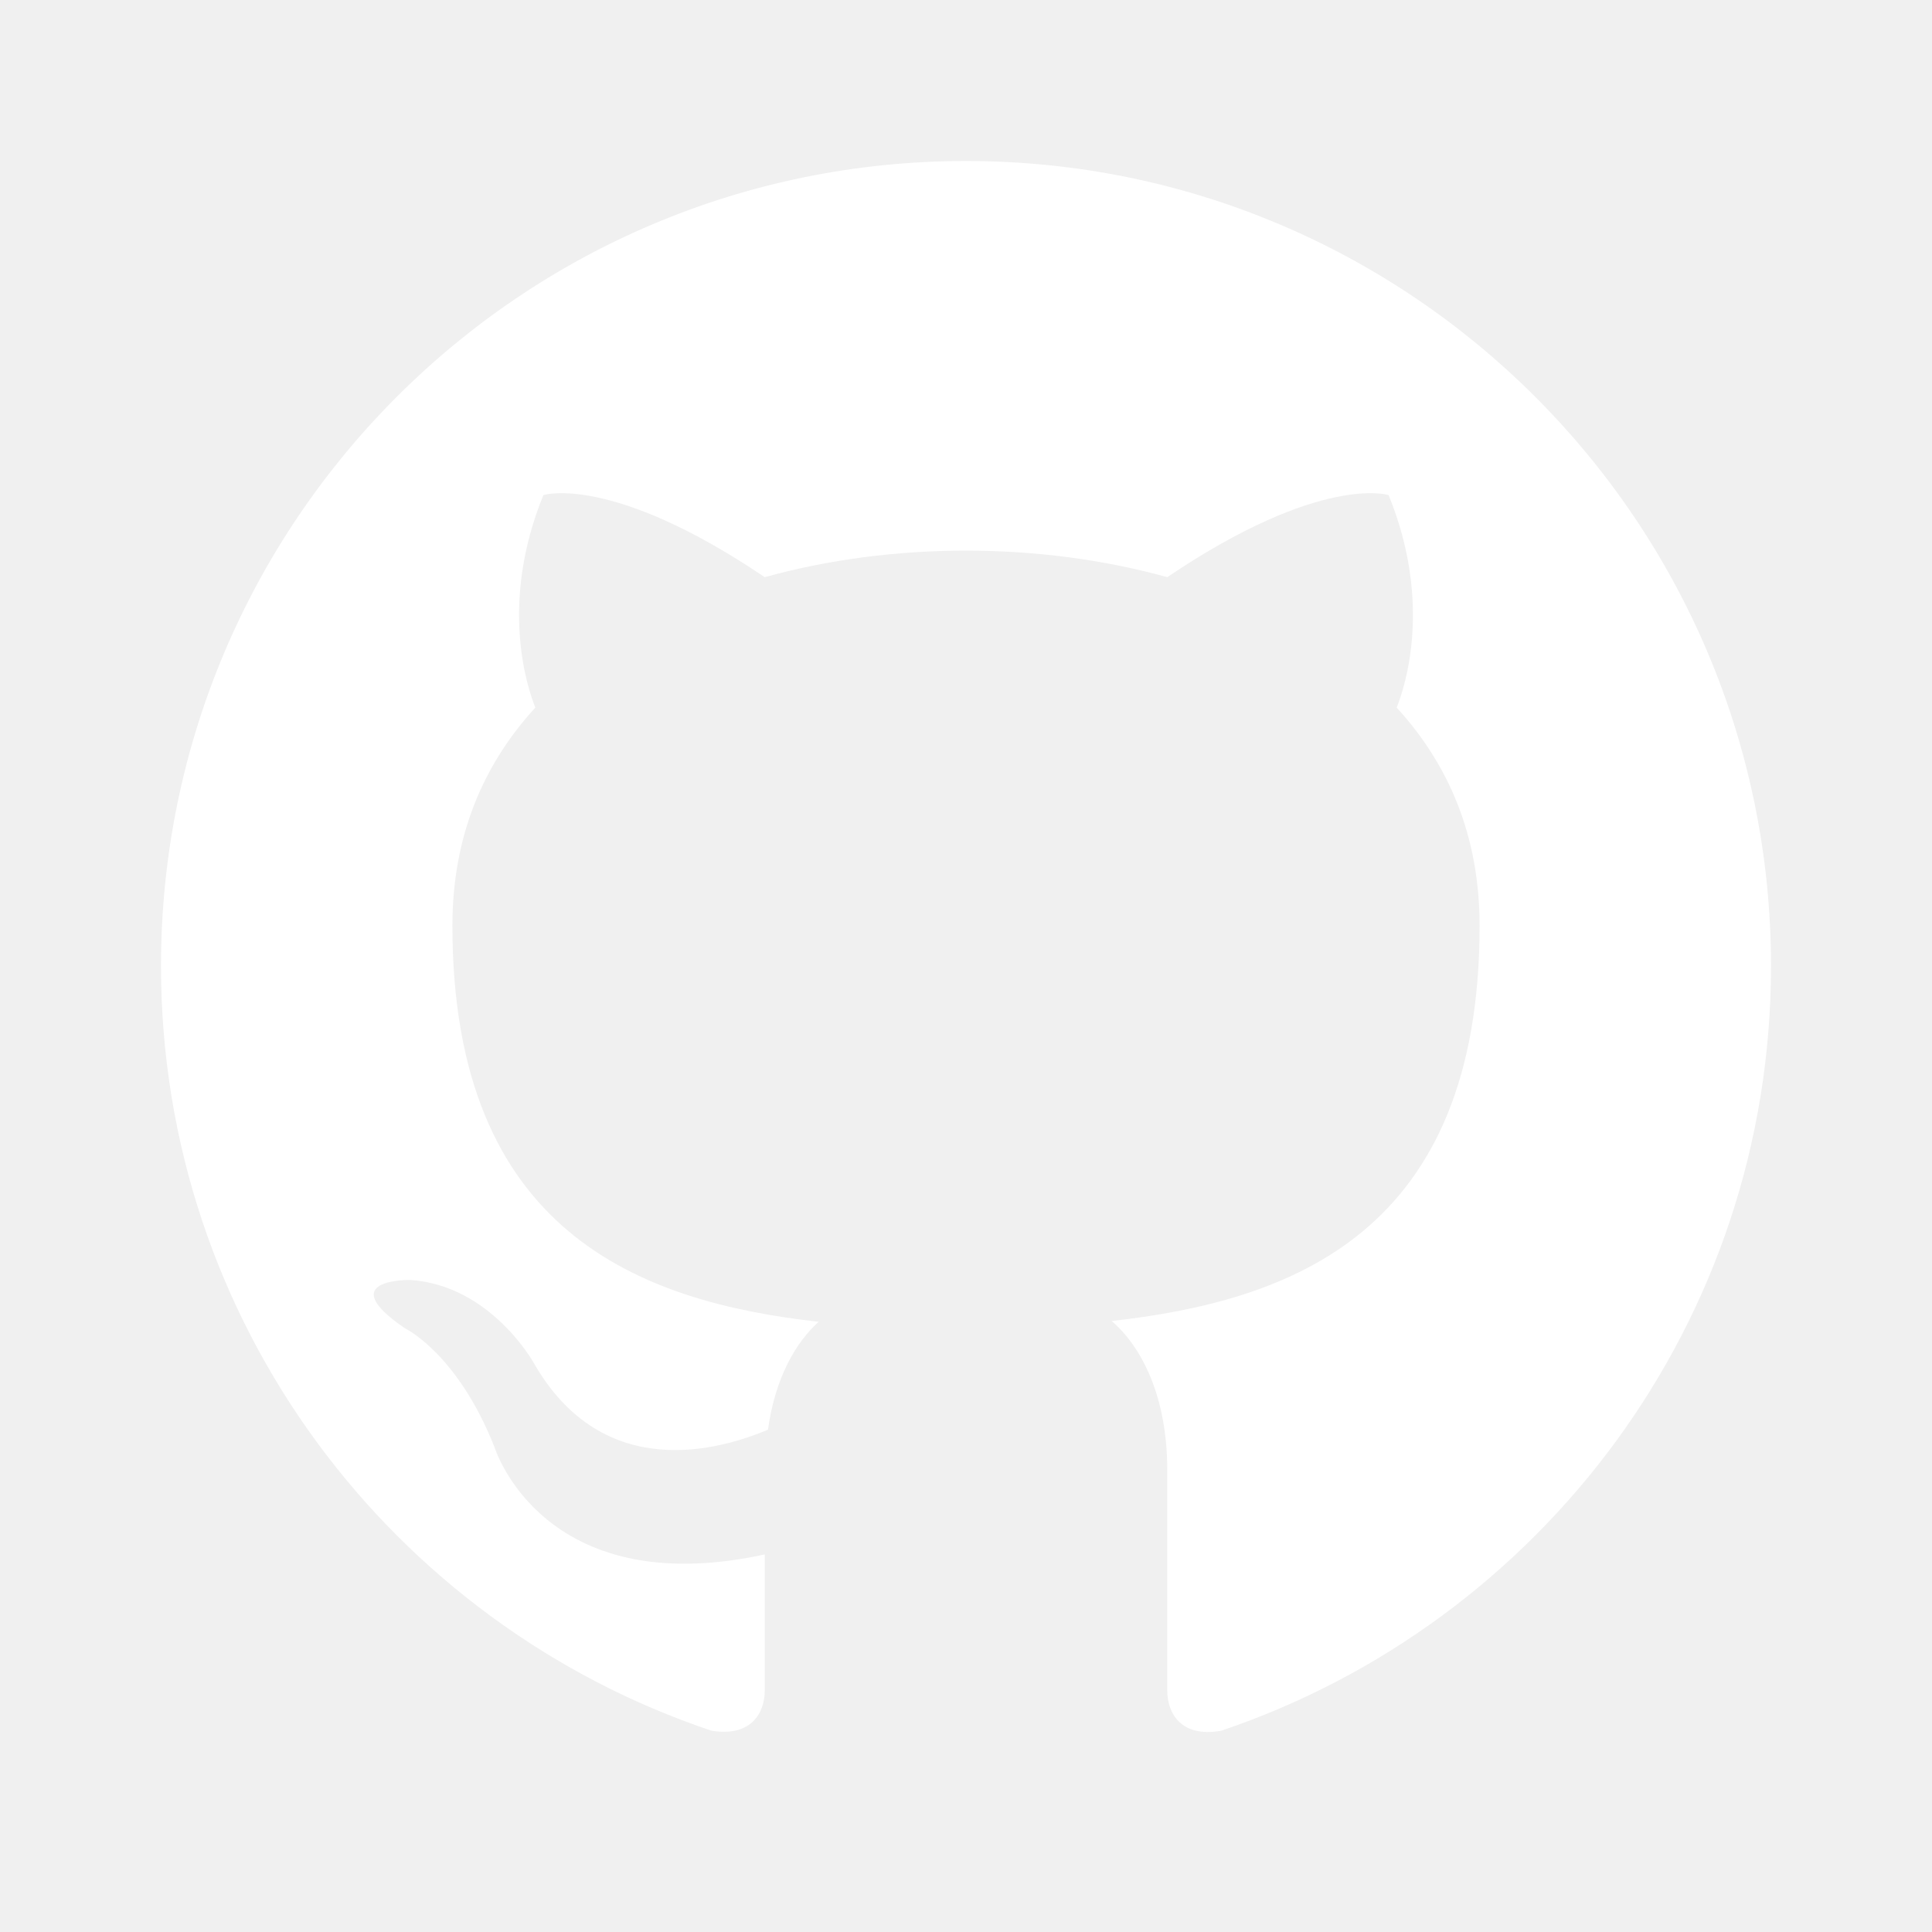
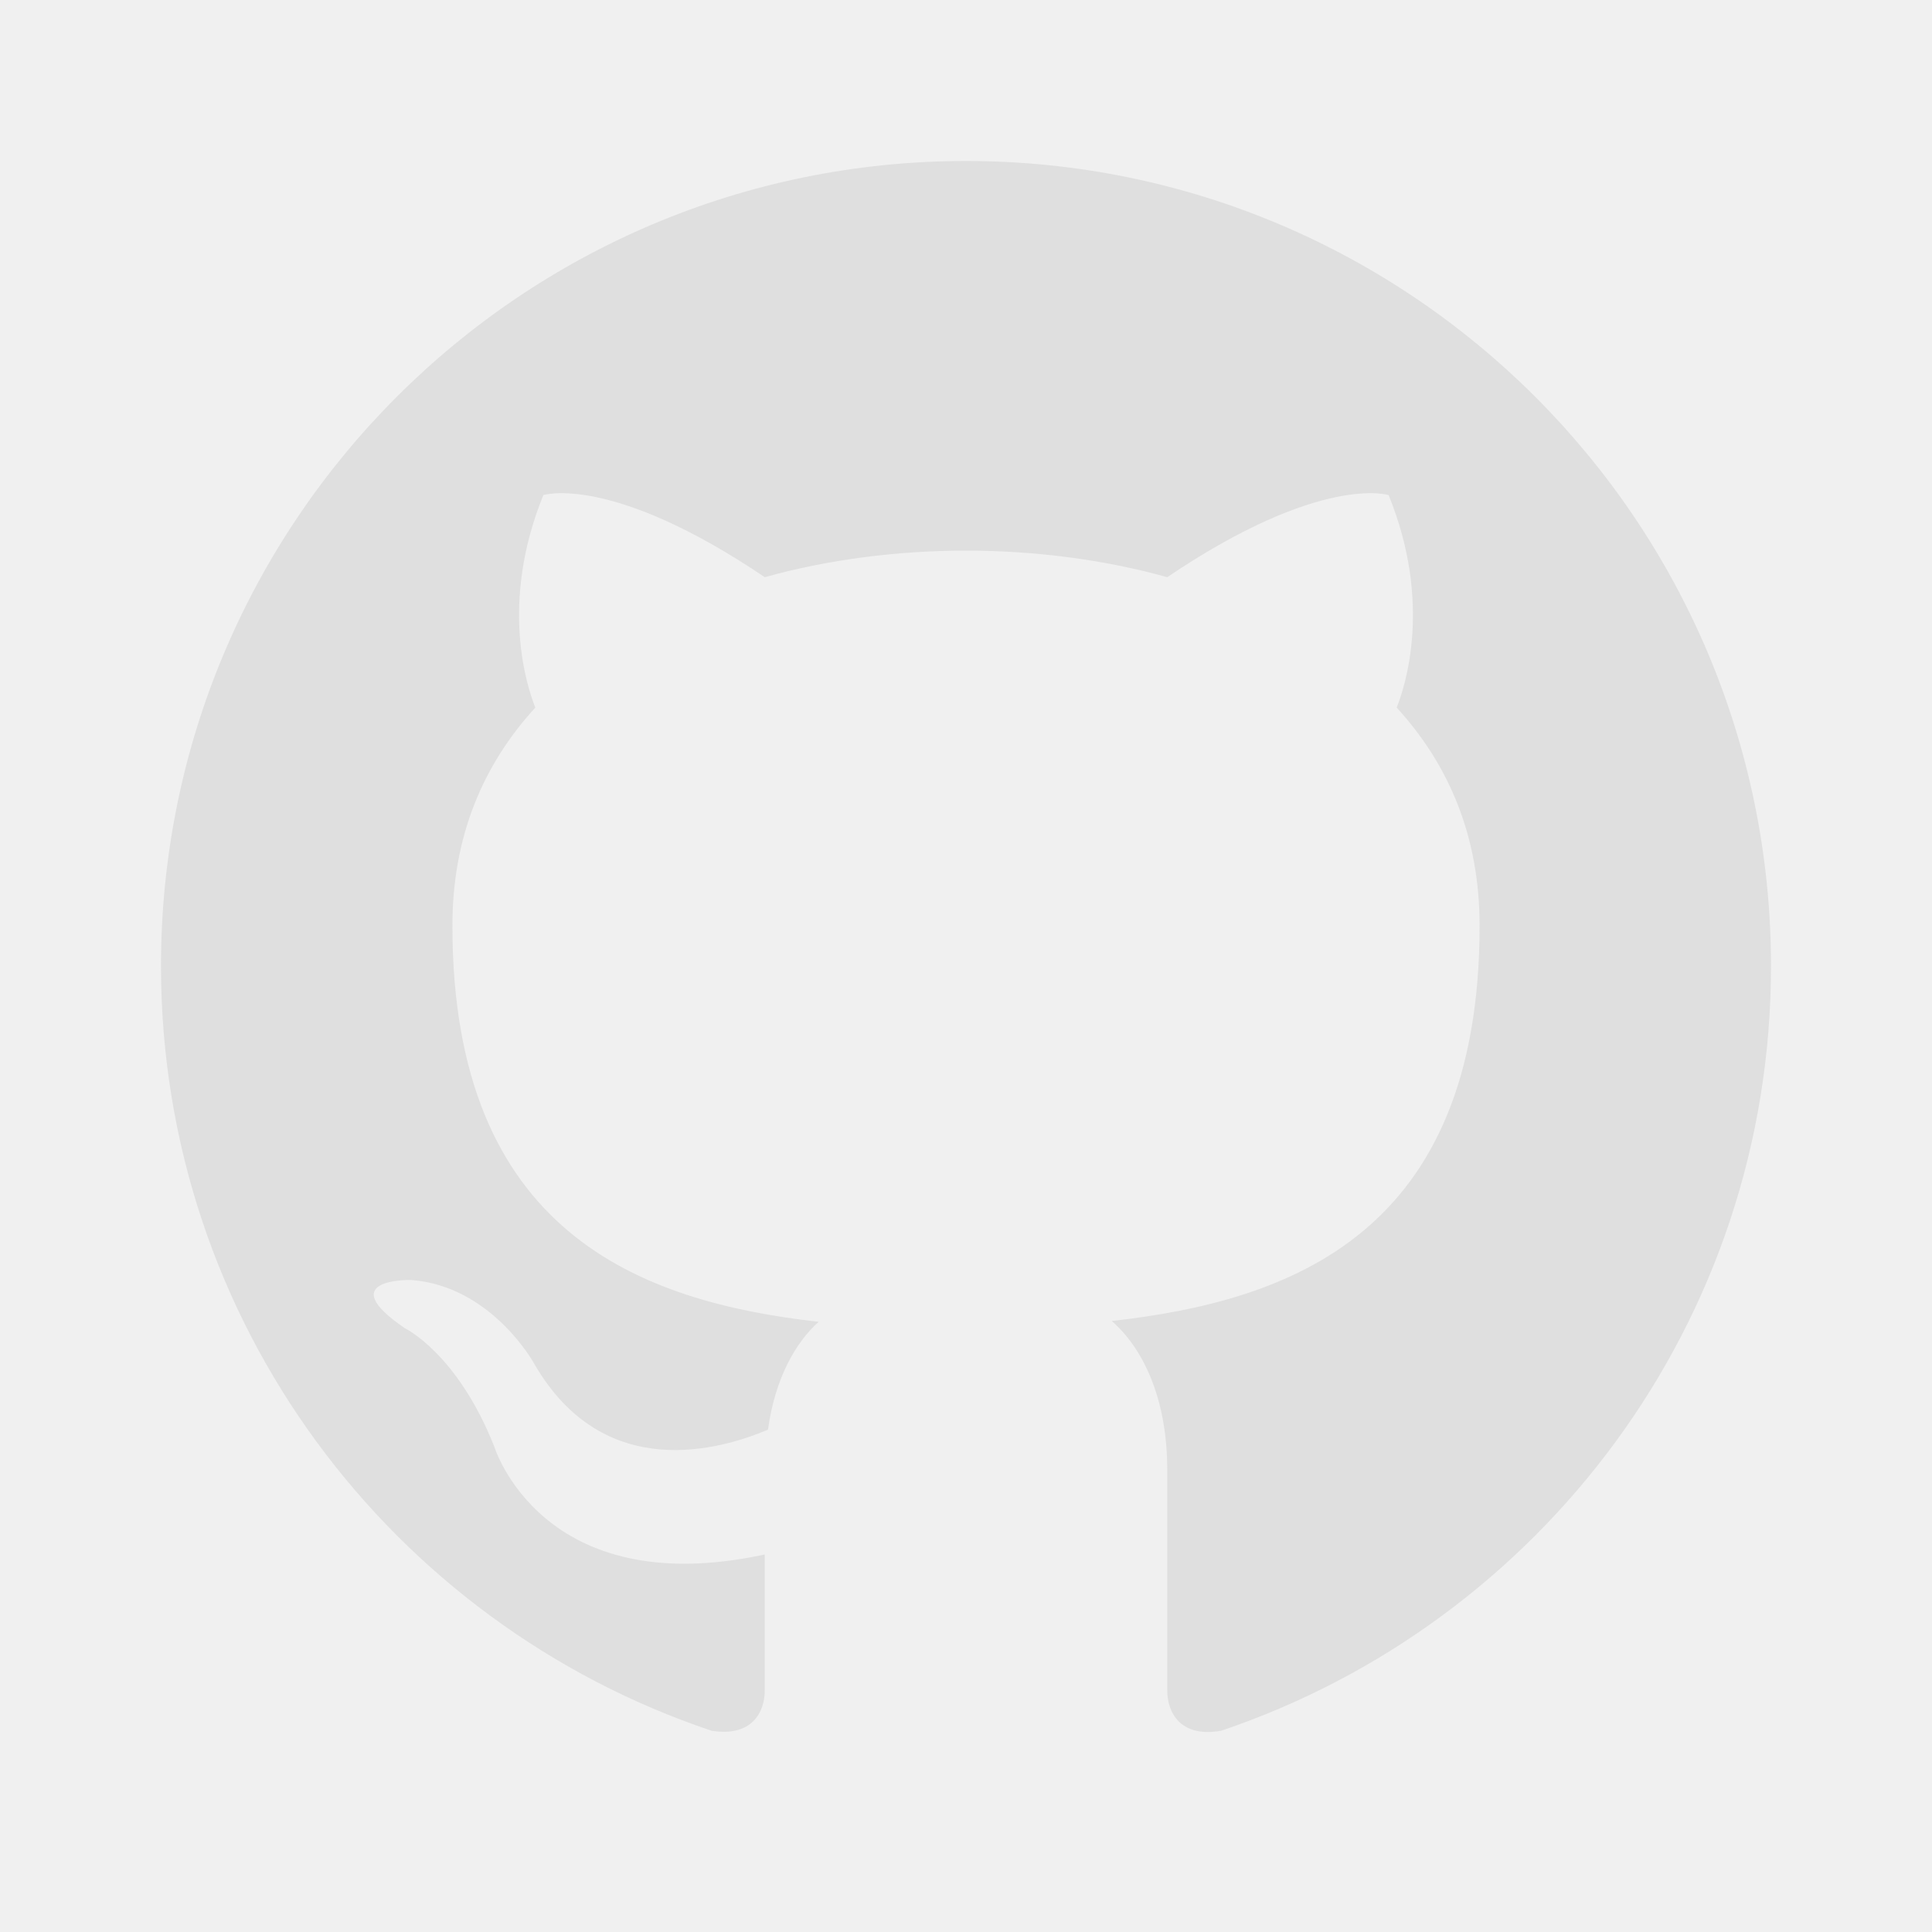
<svg xmlns="http://www.w3.org/2000/svg" width="1em" height="1em" viewBox="0 0 24 24">
-   <path fill="white" d="M12 2A10 10 0 0 0 2 12c0 4.42 2.87 8.17 6.84 9.5c.5.08.66-.23.66-.5v-1.69c-2.77.6-3.36-1.34-3.36-1.34c-.46-1.16-1.11-1.47-1.11-1.47c-.91-.62.07-.6.07-.6c1 .07 1.53 1.03 1.53 1.03c.87 1.52 2.34 1.07 2.91.83c.09-.65.35-1.09.63-1.34c-2.22-.25-4.55-1.11-4.55-4.92c0-1.11.38-2 1.03-2.71c-.1-.25-.45-1.29.1-2.64c0 0 .84-.27 2.75 1.02c.79-.22 1.65-.33 2.5-.33c.85 0 1.71.11 2.5.33c1.91-1.29 2.75-1.02 2.75-1.02c.55 1.35.2 2.39.1 2.64c.65.71 1.03 1.6 1.03 2.71c0 3.82-2.34 4.66-4.57 4.91c.36.31.69.92.69 1.85V21c0 .27.16.59.67.5C19.14 20.16 22 16.42 22 12A10 10 0 0 0 12 2Z" />
+   <path fill="#dfdfdf" d="M12 2A10 10 0 0 0 2 12c0 4.42 2.87 8.17 6.84 9.5c.5.08.66-.23.66-.5v-1.69c-2.77.6-3.36-1.34-3.36-1.34c-.46-1.16-1.11-1.47-1.11-1.47c-.91-.62.07-.6.07-.6c1 .07 1.53 1.03 1.53 1.03c.87 1.52 2.34 1.07 2.91.83c.09-.65.35-1.09.63-1.34c-2.22-.25-4.55-1.11-4.55-4.92c0-1.11.38-2 1.03-2.71c-.1-.25-.45-1.29.1-2.64c0 0 .84-.27 2.75 1.02c.79-.22 1.65-.33 2.5-.33c.85 0 1.71.11 2.5.33c1.91-1.29 2.75-1.02 2.75-1.02c.55 1.35.2 2.39.1 2.64c.65.71 1.03 1.6 1.03 2.71c0 3.82-2.34 4.66-4.57 4.91c.36.31.69.92.69 1.85V21c0 .27.16.59.67.5C19.14 20.16 22 16.42 22 12A10 10 0 0 0 12 2Z" />
</svg>
